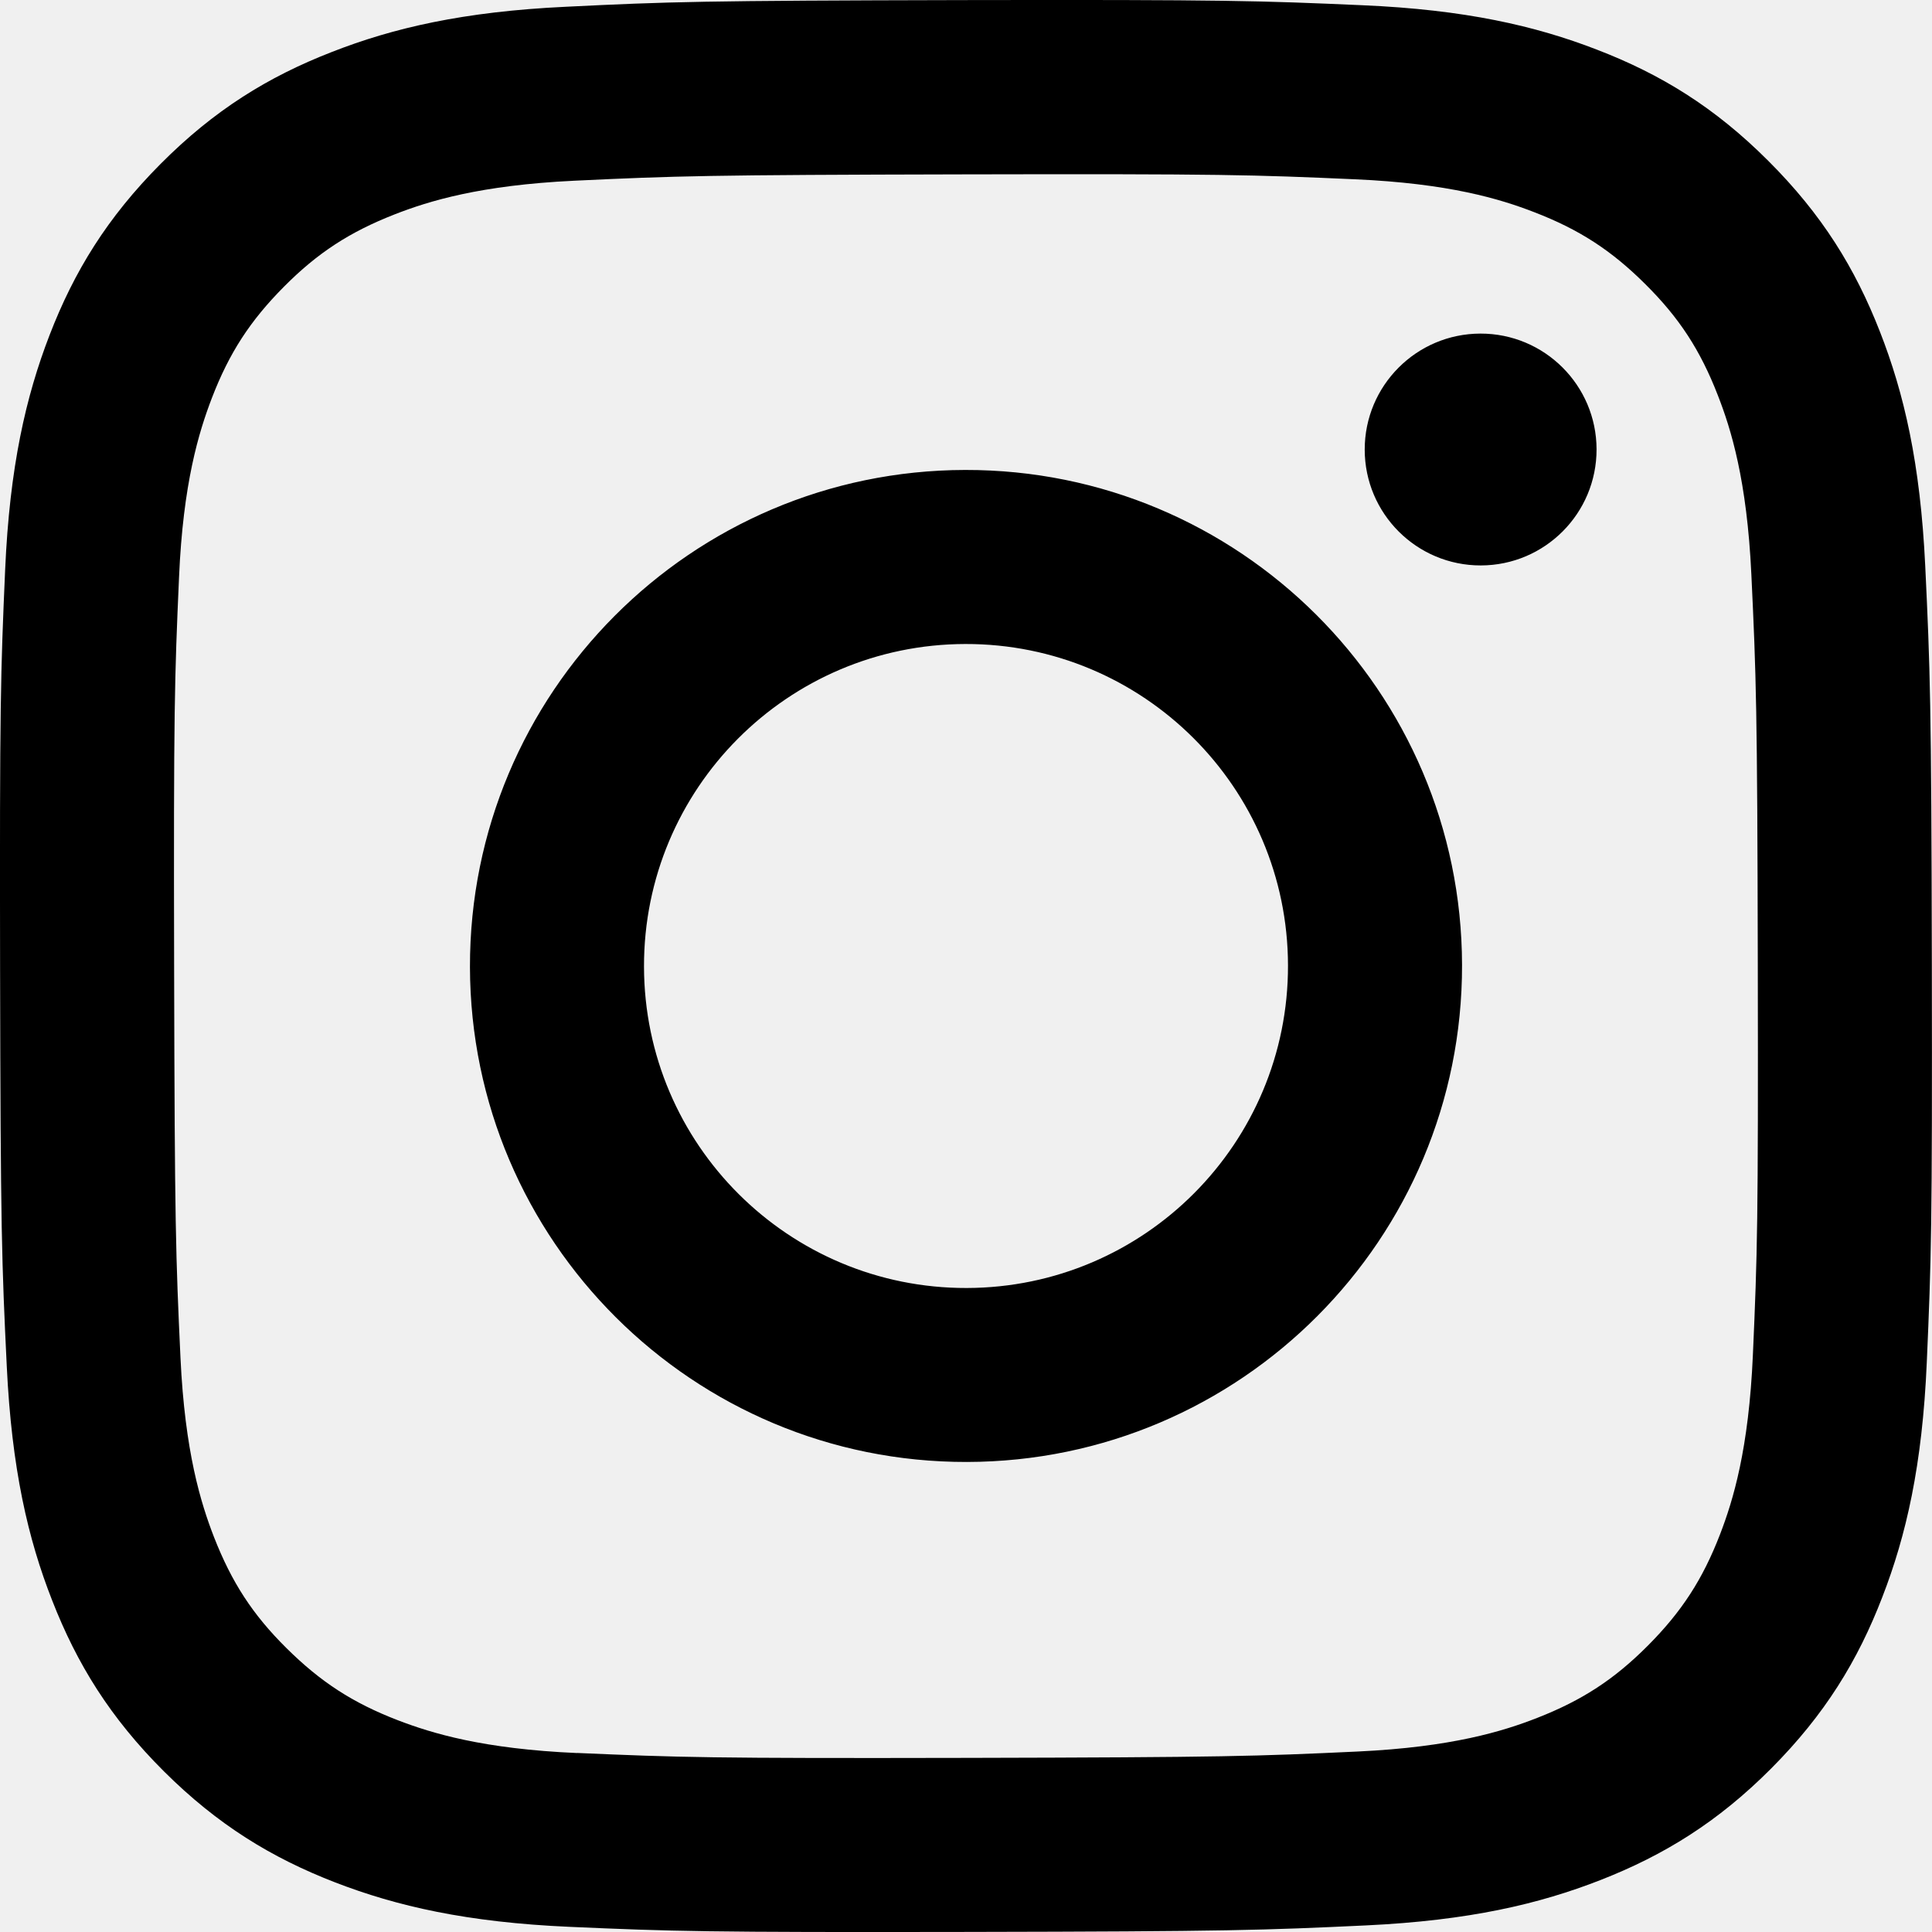
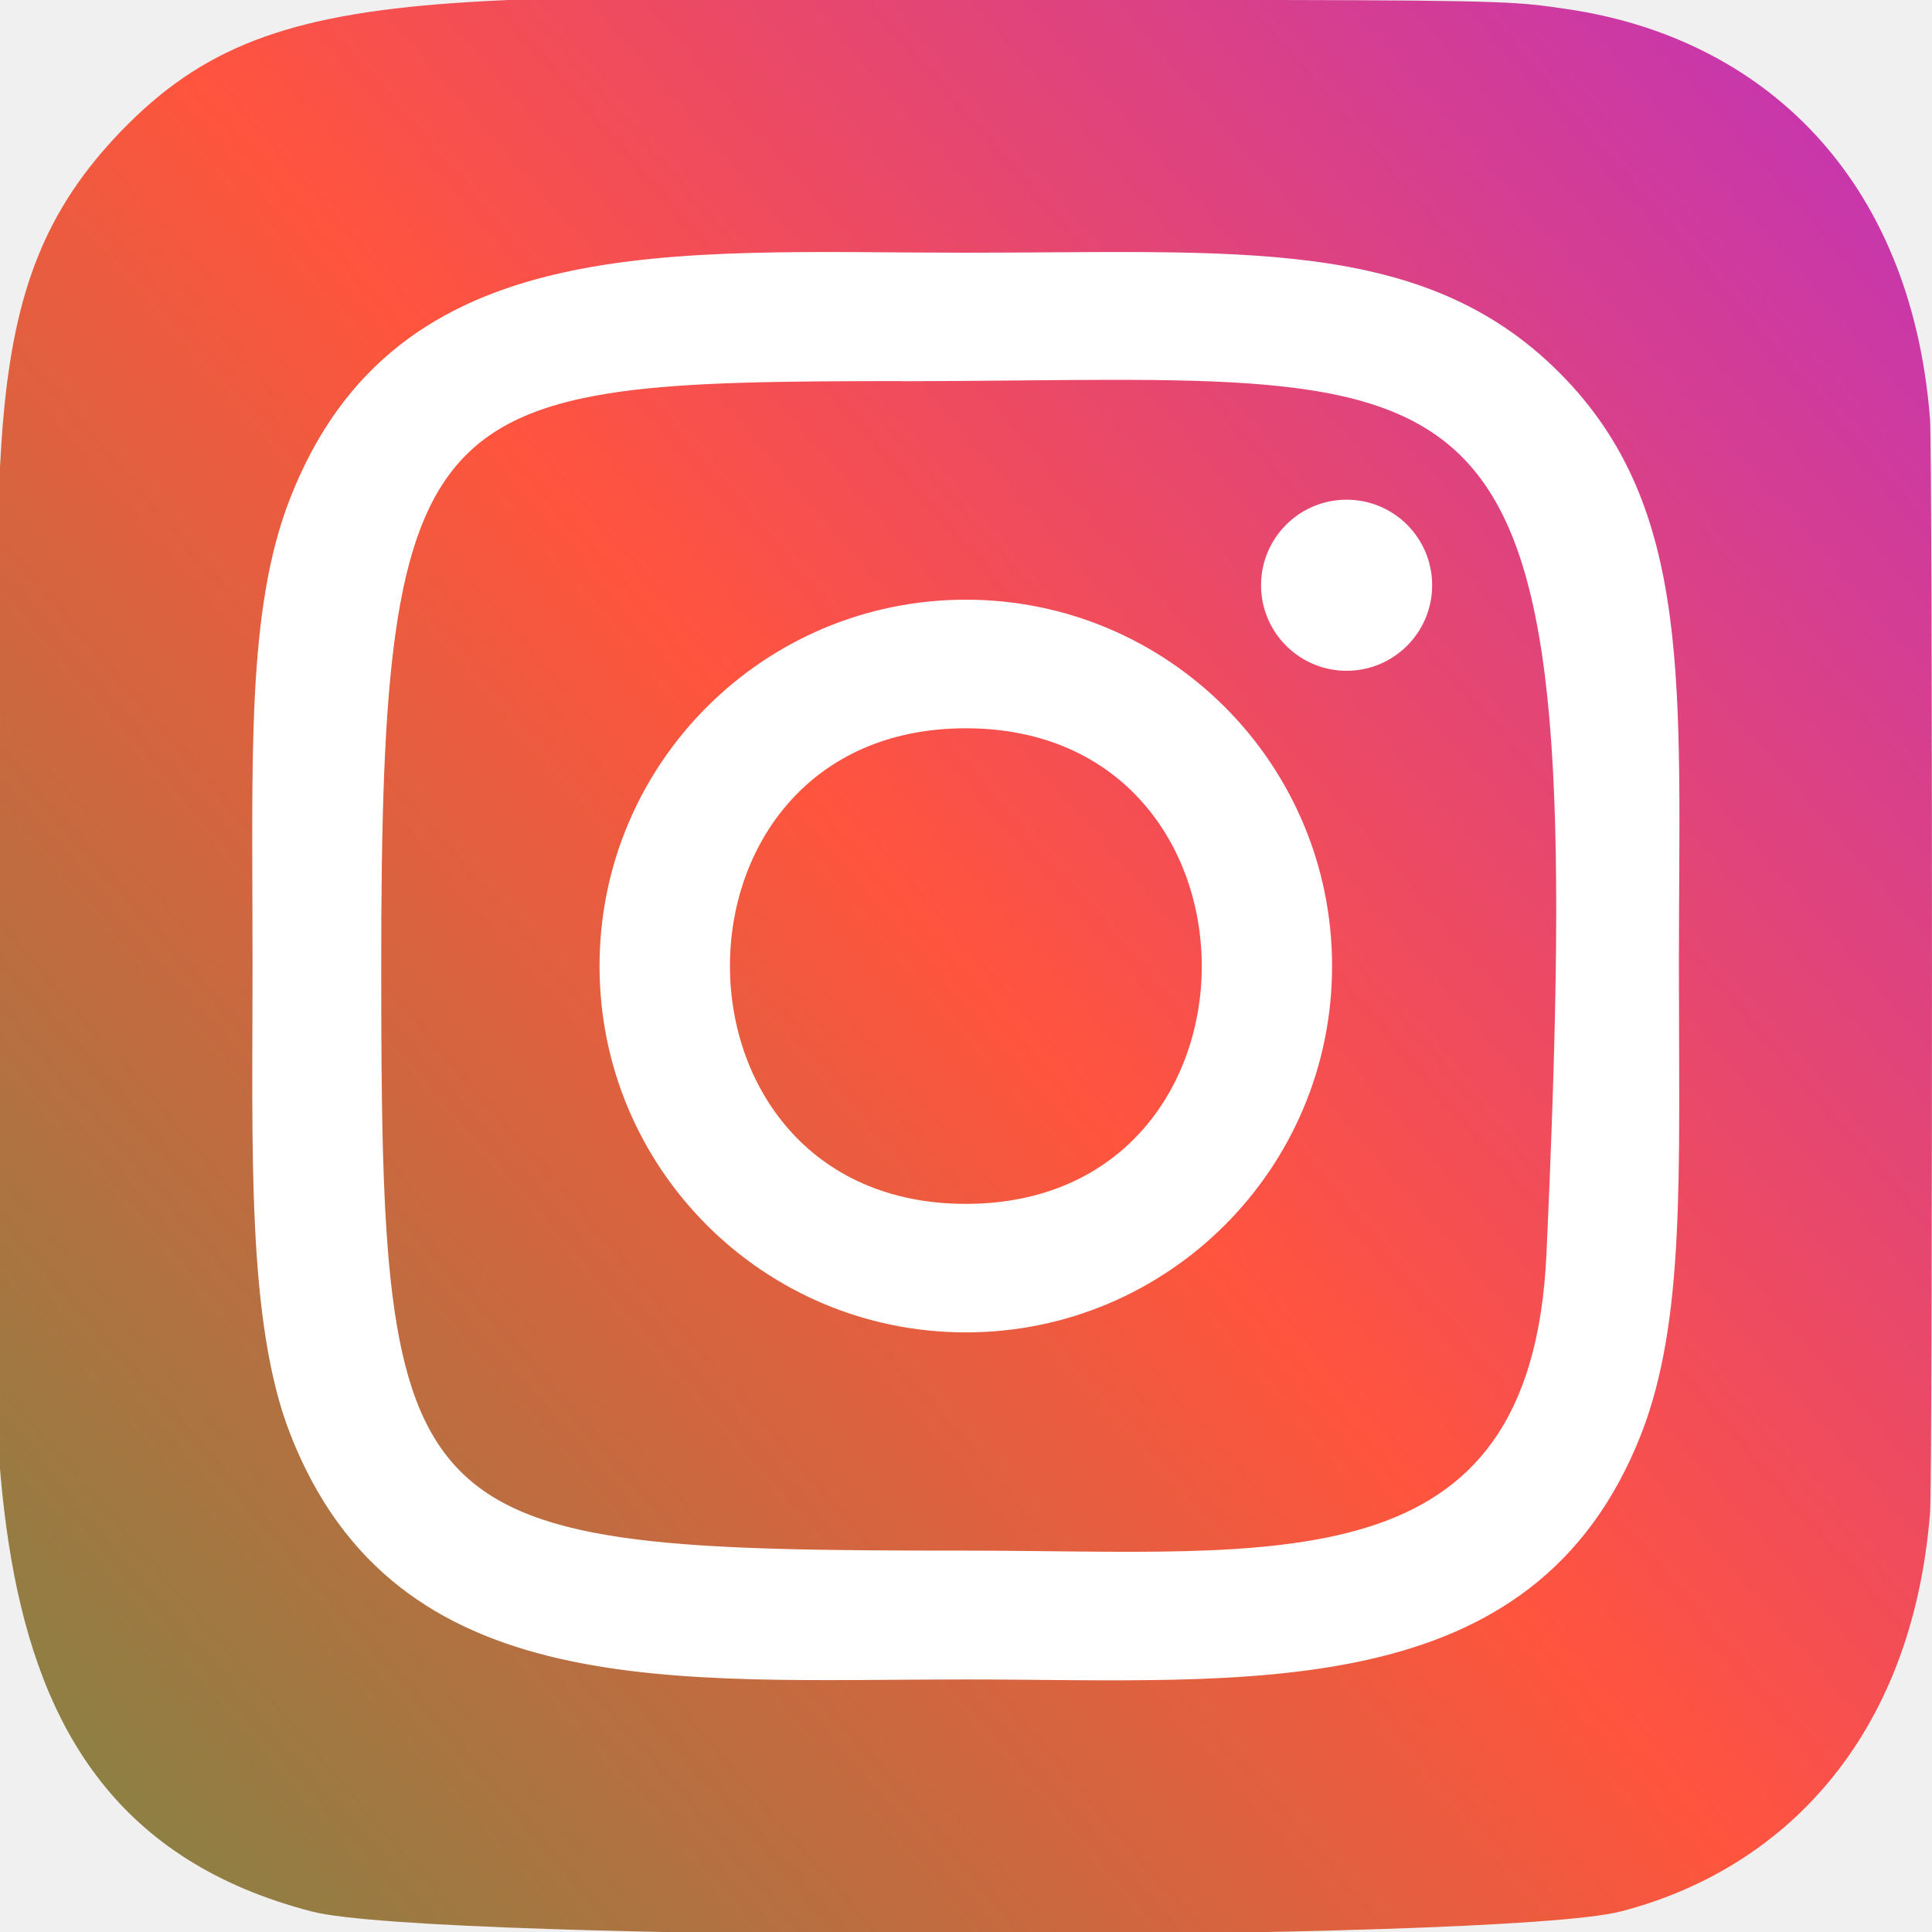
- <svg xmlns="http://www.w3.org/2000/svg" role="img" viewBox="0 0 24 24">
-   <path d="M7.03.084c-1.277.06-2.149.264-2.911.563-.789.307-1.458.72-2.123 1.388-.665.668-1.075 1.337-1.38 2.127-.295.764-.496 1.637-.552 2.914-.056 1.278-.069 1.688-.063 4.947.006 3.259.021 3.667.083 4.947.061 1.276.264 2.148.564 2.911.308.789.72 1.457 1.388 2.123.668.665 1.337 1.074 2.128 1.38.763.295 1.636.496 2.913.552 1.277.056 1.688.069 4.946.063 3.258-.006 3.668-.021 4.948-.081 1.28-.061 2.147-.265 2.91-.563.789-.309 1.458-.72 2.123-1.388.665-.668 1.075-1.338 1.379-2.128.296-.763.497-1.636.552-2.912.056-1.281.069-1.69.063-4.948-.006-3.258-.021-3.667-.082-4.947-.061-1.28-.264-2.149-.563-2.912-.308-.789-.72-1.457-1.388-2.123C21.298 1.33 20.628.921 19.838.617 19.074.321 18.202.12 16.924.065 15.647.009 15.236-.005 11.977.001 8.718.008 8.31.021 7.03.084m.14 21.693c-1.17-.051-1.805-.245-2.229-.408-.561-.216-.96-.477-1.382-.895-.422-.418-.681-.819-.9-1.378-.164-.423-.362-1.058-.417-2.228-.059-1.264-.072-1.644-.079-4.848-.007-3.204.005-3.583.061-4.848.05-1.169.246-1.805.408-2.228.216-.561.476-.96.895-1.382.419-.422.818-.681 1.378-.9.423-.165 1.058-.361 2.227-.417 1.266-.06 1.645-.072 4.848-.079 3.203-.007 3.583.005 4.849.061 1.169.051 1.805.244 2.228.408.561.216.96.475 1.382.895.422.419.682.818.9 1.379.165.422.362 1.056.417 2.226.06 1.266.074 1.645.08 4.848.006 3.203-.005 3.583-.061 4.848-.051 1.17-.245 1.806-.408 2.229-.216.56-.476.96-.895 1.381-.419.421-.818.681-1.378.9-.422.165-1.058.362-2.226.417-1.266.059-1.645.072-4.849.079-3.204.007-3.583-.006-4.848-.061M16.953 5.586A1.44 1.44 0 1 0 18.39 4.144a1.44 1.44 0 0 0-1.437 1.442M5.838 12.012c.007 3.403 2.771 6.156 6.173 6.149 3.403-.006 6.157-2.77 6.151-6.173-.006-3.403-2.771-6.157-6.174-6.15-3.403.007-6.156 2.771-6.15 6.174M8 12.008a4 4 0 1 1 4.008 3.992A4 4 0 0 1 8 12.008" />
+ <svg xmlns="http://www.w3.org/2000/svg" width="25" height="25" viewBox="0 0 25 25" fill="none">
+   <g clip-path="url(#clip0_3682_176)">
+     <path d="M1.563 1.701C-0.402 3.742 0 5.909 0 12.495C0 17.964 -0.954 23.446 4.04 24.736C5.599 25.138 19.416 25.138 20.973 24.734C23.052 24.198 24.744 22.512 24.975 19.571C25.008 19.16 25.008 5.837 24.974 5.418C24.728 2.285 22.8 0.48 20.26 0.115C19.677 0.03 19.561 0.005 16.573 5.84982e-05C5.976 0.005 3.653 -0.467 1.563 1.701Z" fill="url(#paint0_linear_3682_176)" />
+     <path d="M12.498 3.27C8.716 3.27 5.124 2.933 3.752 6.454C3.186 7.908 3.268 9.797 3.268 12.501C3.268 14.874 3.192 17.104 3.752 18.547C5.121 22.07 8.742 21.732 12.496 21.732C16.118 21.732 19.852 22.109 21.241 18.547C21.808 17.078 21.725 15.218 21.725 12.501C21.725 8.895 21.924 6.567 20.175 4.819C18.404 3.048 16.009 3.27 12.494 3.27H12.498ZM11.671 4.933C19.561 4.921 20.565 4.044 20.011 16.228C19.814 20.538 16.532 20.065 12.499 20.065C5.145 20.065 4.933 19.854 4.933 12.497C4.933 5.054 5.517 4.937 11.671 4.931V4.933ZM17.425 6.466C16.814 6.466 16.318 6.961 16.318 7.573C16.318 8.184 16.814 8.68 17.425 8.68C18.037 8.68 18.532 8.184 18.532 7.573C18.532 6.961 18.037 6.466 17.425 6.466ZM12.498 7.76C9.88 7.76 7.758 9.883 7.758 12.501C7.758 15.119 9.88 17.241 12.498 17.241C15.116 17.241 17.237 15.119 17.237 12.501C17.237 9.883 15.116 7.76 12.498 7.76ZM12.498 9.424C16.566 9.424 16.571 15.578 12.498 15.578C8.431 15.578 8.425 9.424 12.498 9.424Z" fill="white" />
+   </g>
+   <defs>
+     <linearGradient id="paint0_linear_3682_176" x1="1.611" y1="23.403" x2="24.846" y2="3.294" gradientUnits="userSpaceOnUse">
+       <stop stop-color="#8E7F42" />
+       <stop offset="0.5" stop-color="#FF543E" />
+       <stop offset="1" stop-color="#C837AB" />
+     </linearGradient>
+     <clipPath id="clip0_3682_176">
+       <rect width="25" height="25" fill="white" />
+     </clipPath>
+   </defs>
</svg>
